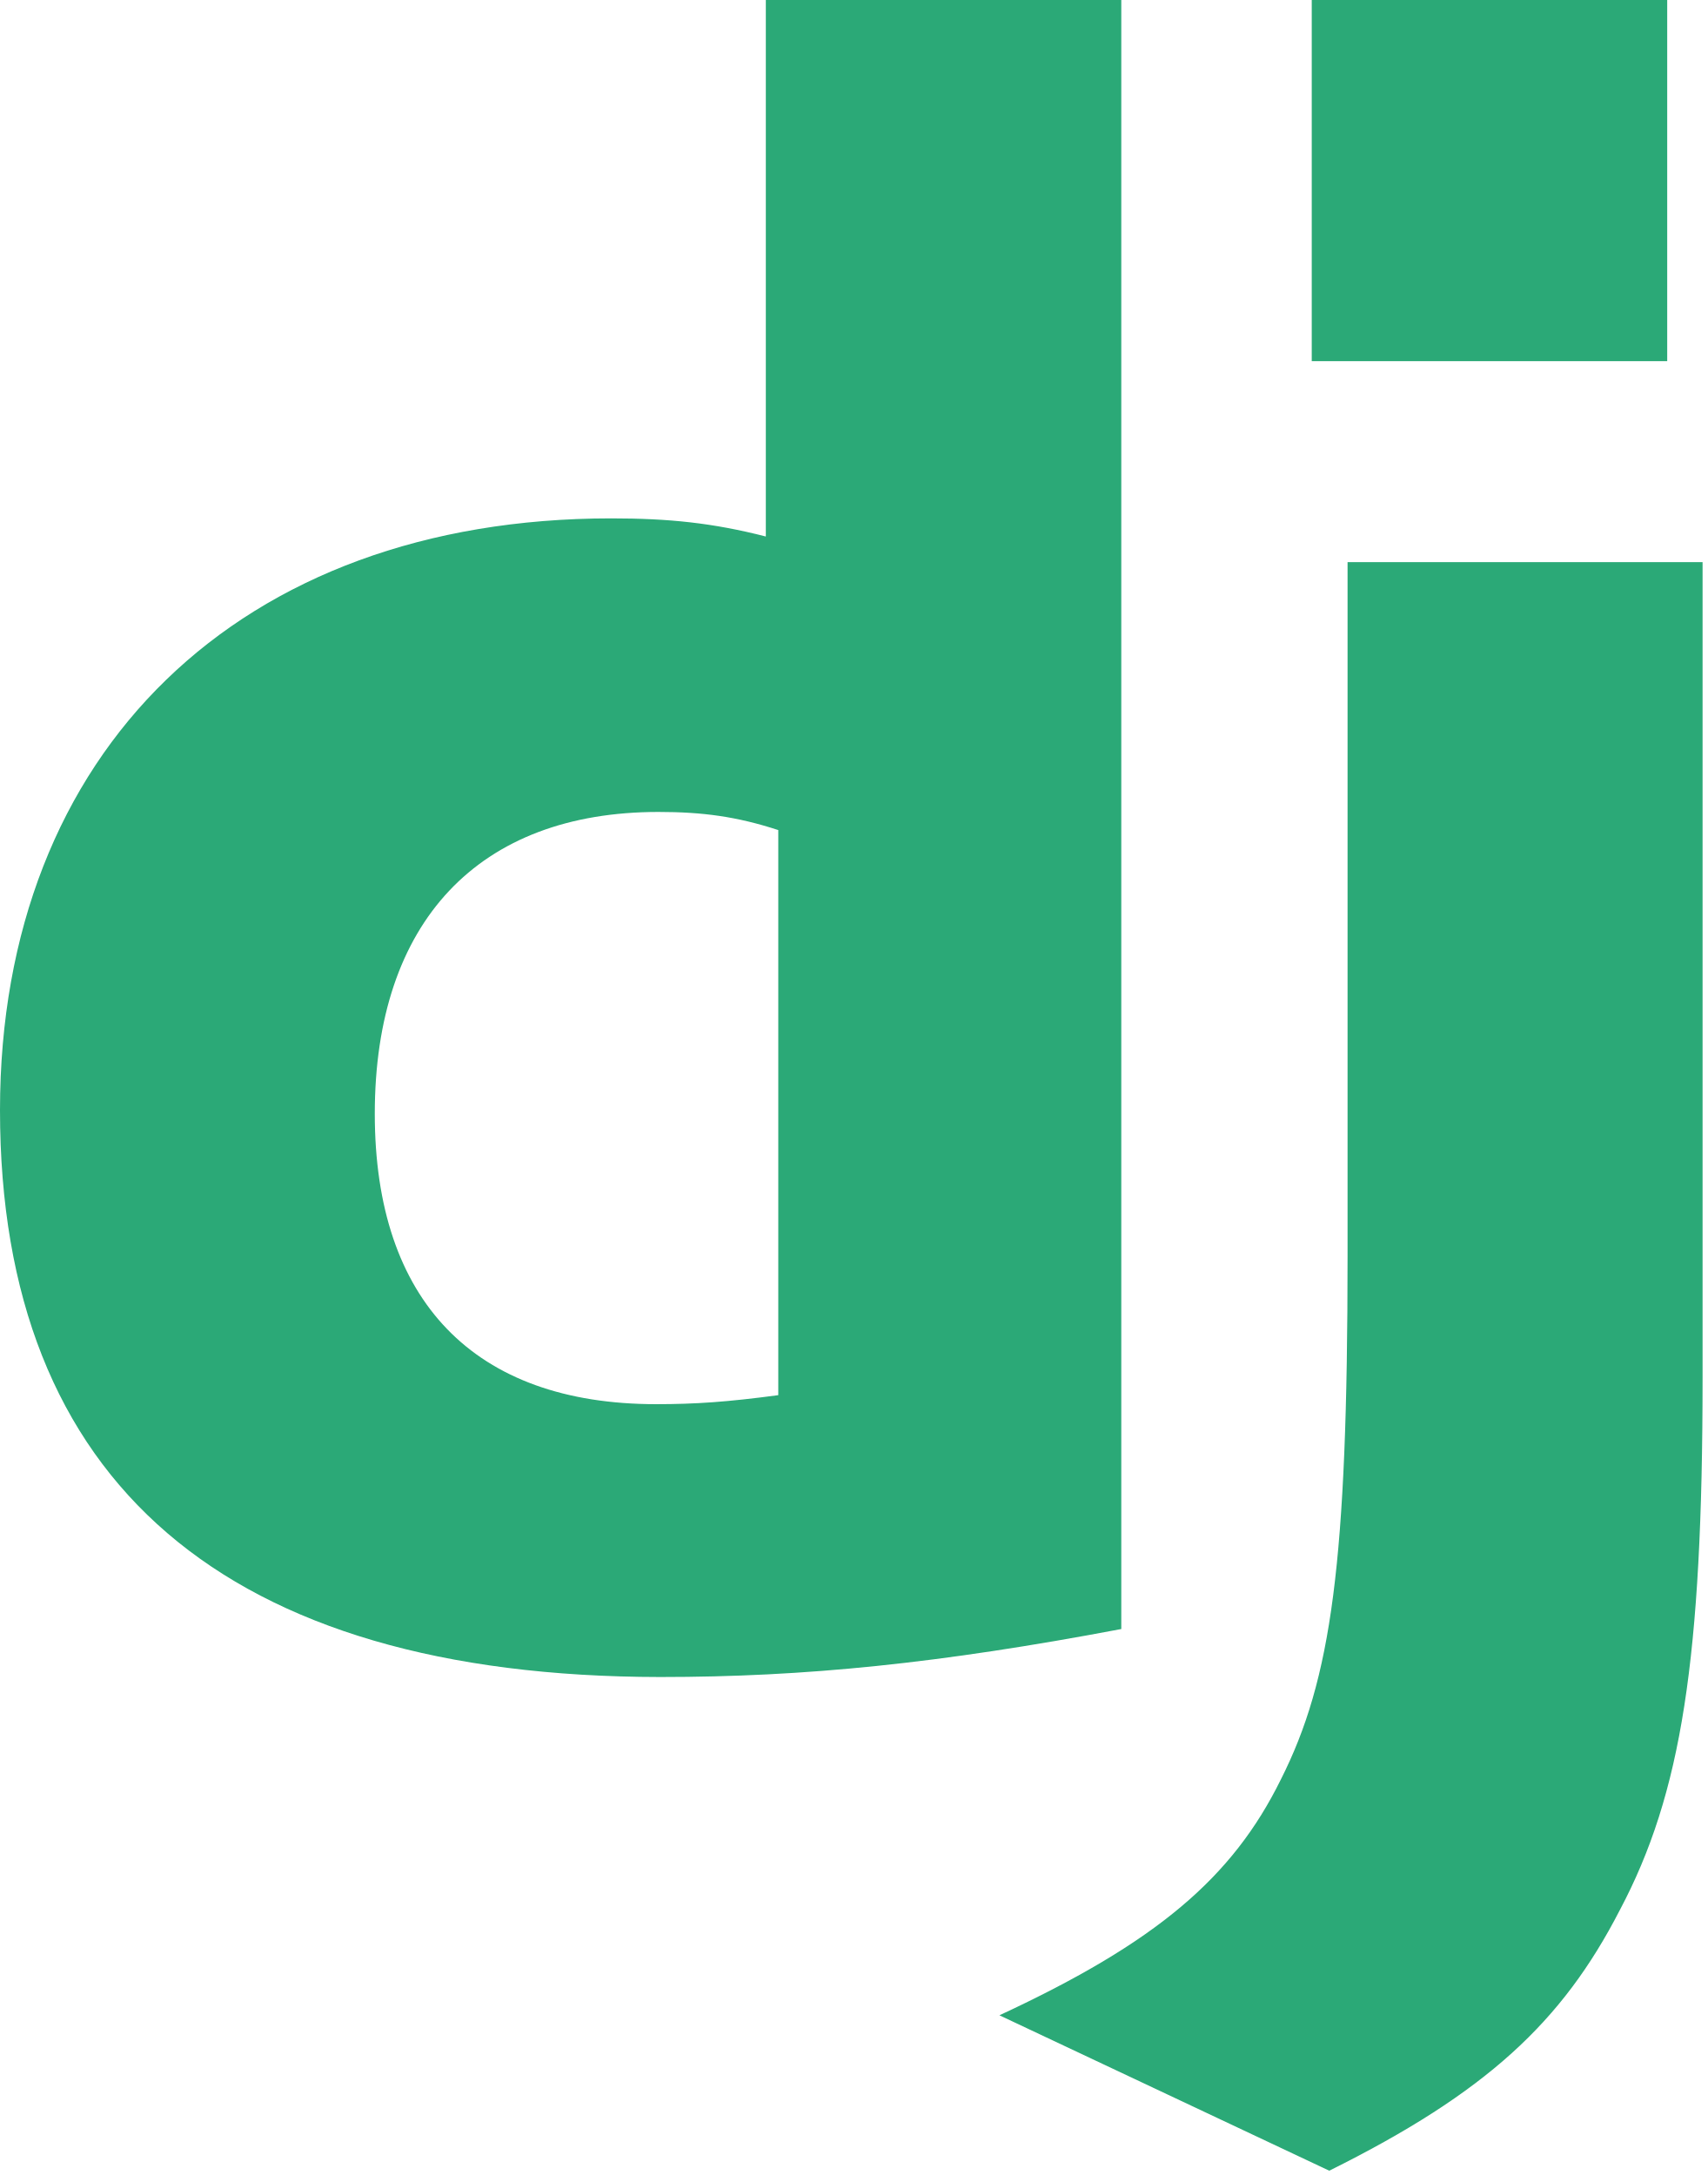
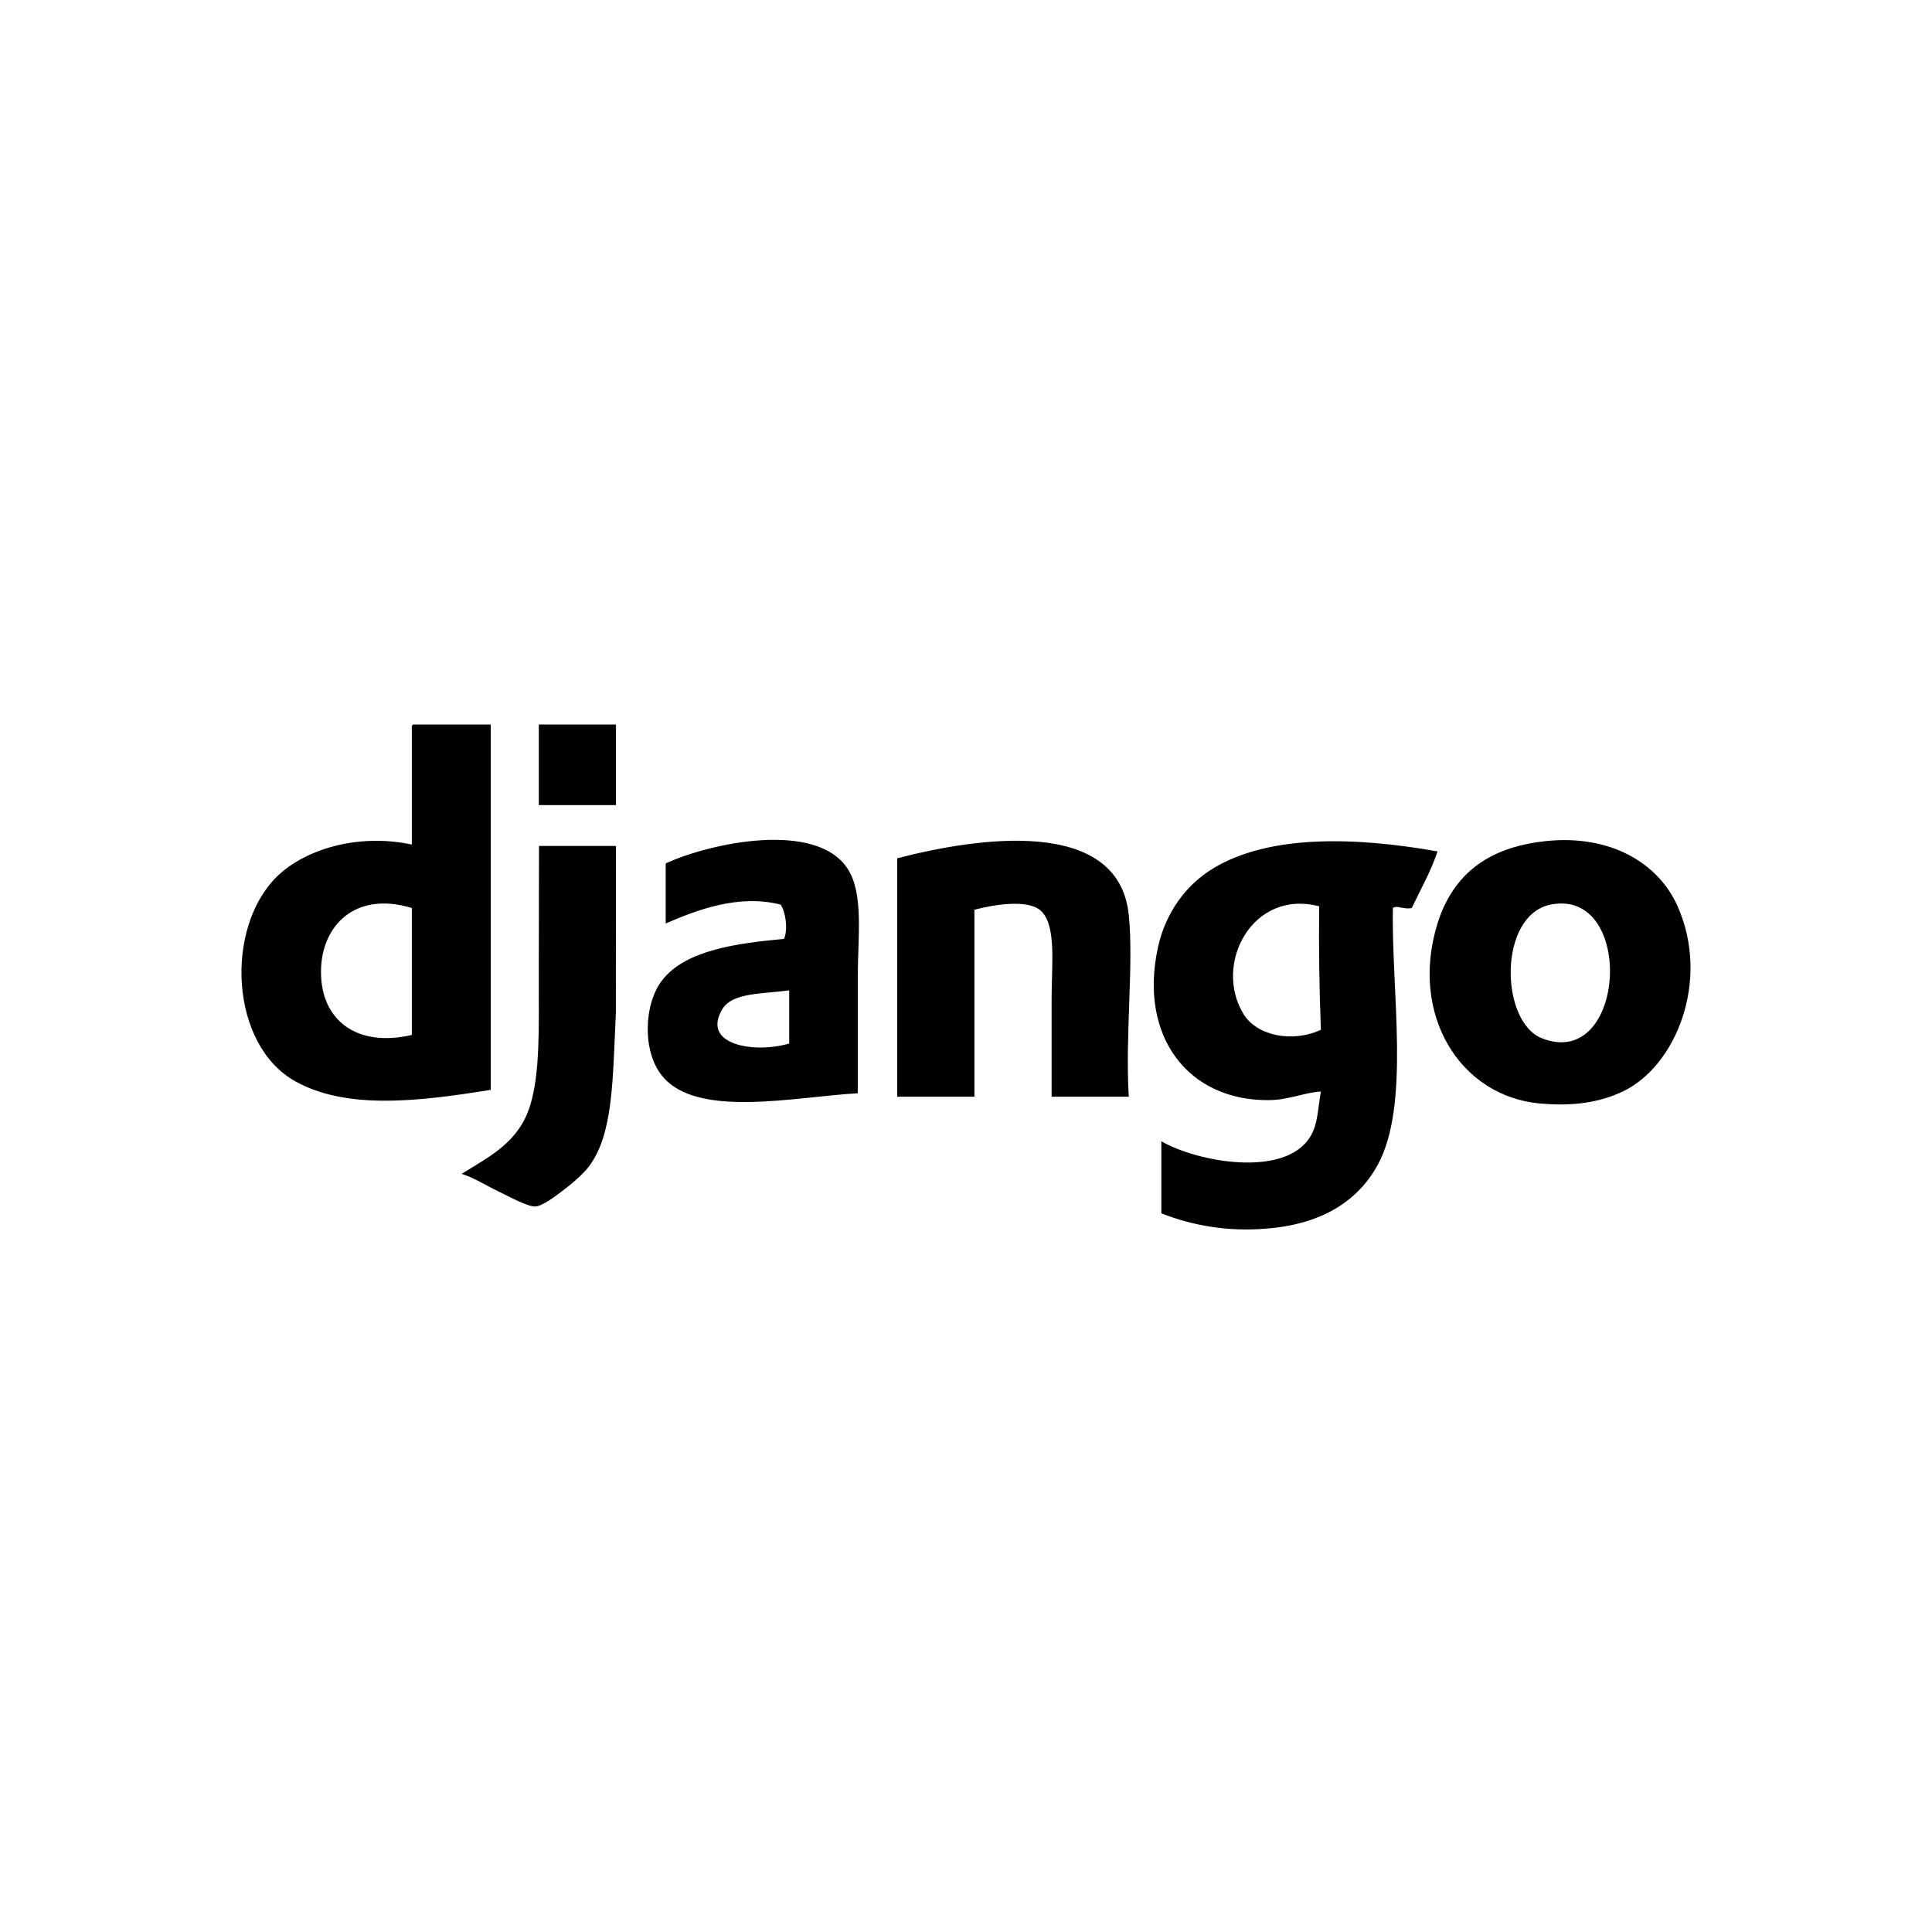
- <svg xmlns="http://www.w3.org/2000/svg" width="1963" height="2500" viewBox="0 0 256 326" preserveAspectRatio="xMinYMin meet">
-   <g fill="#2BA977">
-     <path d="M114.784 0h53.278v244.191c-27.29 5.162-47.38 7.193-69.117 7.193C33.873 251.316 0 222.245 0 166.412c0-53.795 35.93-88.708 91.608-88.708 8.64 0 15.222.68 23.176 2.717V0zm1.867 124.427c-6.24-2.038-11.382-2.717-17.965-2.717-26.947 0-42.512 16.437-42.512 45.243 0 28.046 14.88 43.532 42.17 43.532 5.896 0 10.696-.332 18.307-1.351v-84.707z" />
-     <path d="M255.187 84.26v122.263c0 42.105-3.154 62.353-12.411 79.81-8.64 16.783-20.022 27.366-43.541 39.055l-49.438-23.297c23.519-10.93 34.901-20.588 42.17-35.327 7.61-15.072 10.01-32.529 10.01-78.445V84.261h53.21zM196.608 0h53.278v54.135h-53.278V0z" />
-   </g>
+ <svg xmlns="http://www.w3.org/2000/svg" width="800px" height="800px" viewBox="0 0 64 64" fill="none">
+   <path fill-rule="evenodd" clip-rule="evenodd" d="M10.633 32.181c-.009 1.587 1.154 2.533 3.01 2.103v-4.205c-1.879-.572-3.003.586-3.01 2.102zM13.7 24h2.556v12.102c-2.45.4-4.798.655-6.477-.284-2.162-1.21-2.336-5.05-.625-6.761.868-.868 2.614-1.478 4.489-1.08v-3.806c-.005-.081-.01-.162.056-.171zM20.405 26.67h-2.557V24h2.557v2.67zM51.085 34.397c2.787 1.083 3.096-4.989.284-4.431-1.746.346-1.69 3.885-.284 4.431zm.114-6.534c2.128-.227 3.734.712 4.375 2.16 1.093 2.469-.06 5.302-1.819 6.135-.91.432-1.865.473-2.727.398-2.664-.232-4.344-2.947-3.409-5.965.147-.473.311-.762.398-.91.58-.984 1.557-1.644 3.182-1.818zM23.927 33.431c-.707 1.189 1.07 1.474 2.216 1.137v-1.761c-.88.122-1.883.065-2.216.624zm4.489 2.784c-2.112.122-5.322.841-6.477-.568-.679-.828-.606-2.407 0-3.181.783-1.001 2.492-1.22 4.034-1.364.14-.345.045-.906-.114-1.136-1.41-.36-2.812.197-3.807.625v-1.989c1.503-.69 4.982-1.417 6.023.17.547.834.34 2.288.34 3.58v3.863zM37.393 36.33h-2.557v-3.296c0-1.085.175-2.461-.398-2.898-.449-.342-1.514-.17-2.159 0v6.193h-2.557v-7.897c2.614-.68 7.332-1.407 7.67 1.875.168 1.618-.123 4.045 0 6.022zM41.2 33.602c.43.696 1.594.957 2.556.511a81.771 81.771 0 0 1-.057-4.09c-2.21-.584-3.526 1.918-2.5 3.579zm6.42-5.398c-.228.682-.561 1.258-.853 1.875-.263.06-.492-.104-.625 0-.058 2.77.59 6.524-.511 8.523-.663 1.203-1.884 1.975-3.75 2.102a7.634 7.634 0 0 1-3.409-.511v-2.387c1.166.681 4.113 1.236 4.943-.17.244-.414.229-.842.34-1.477-.533.028-1.052.275-1.704.284-2.679.035-4.337-2.098-3.693-5.057.25-1.144.92-2.066 1.819-2.613 1.865-1.138 4.734-1.051 7.442-.569z" fill="#000000" />
+   <path fill-rule="evenodd" clip-rule="evenodd" d="M20.405 28.023c-.003 1.882-.003 3.235-.003 5.522-.108 2.248-.083 4.038-.906 5.113-.163.212-.507.522-.796.739-.242.182-.703.552-.965.568-.265.016-.943-.367-1.25-.511-.404-.19-.777-.442-1.194-.568.973-.603 1.896-1.055 2.273-2.273.328-1.06.284-2.595.284-4.09 0-1.478.007-3.196.007-4.5h2.55z" fill="#000000" />
</svg>
